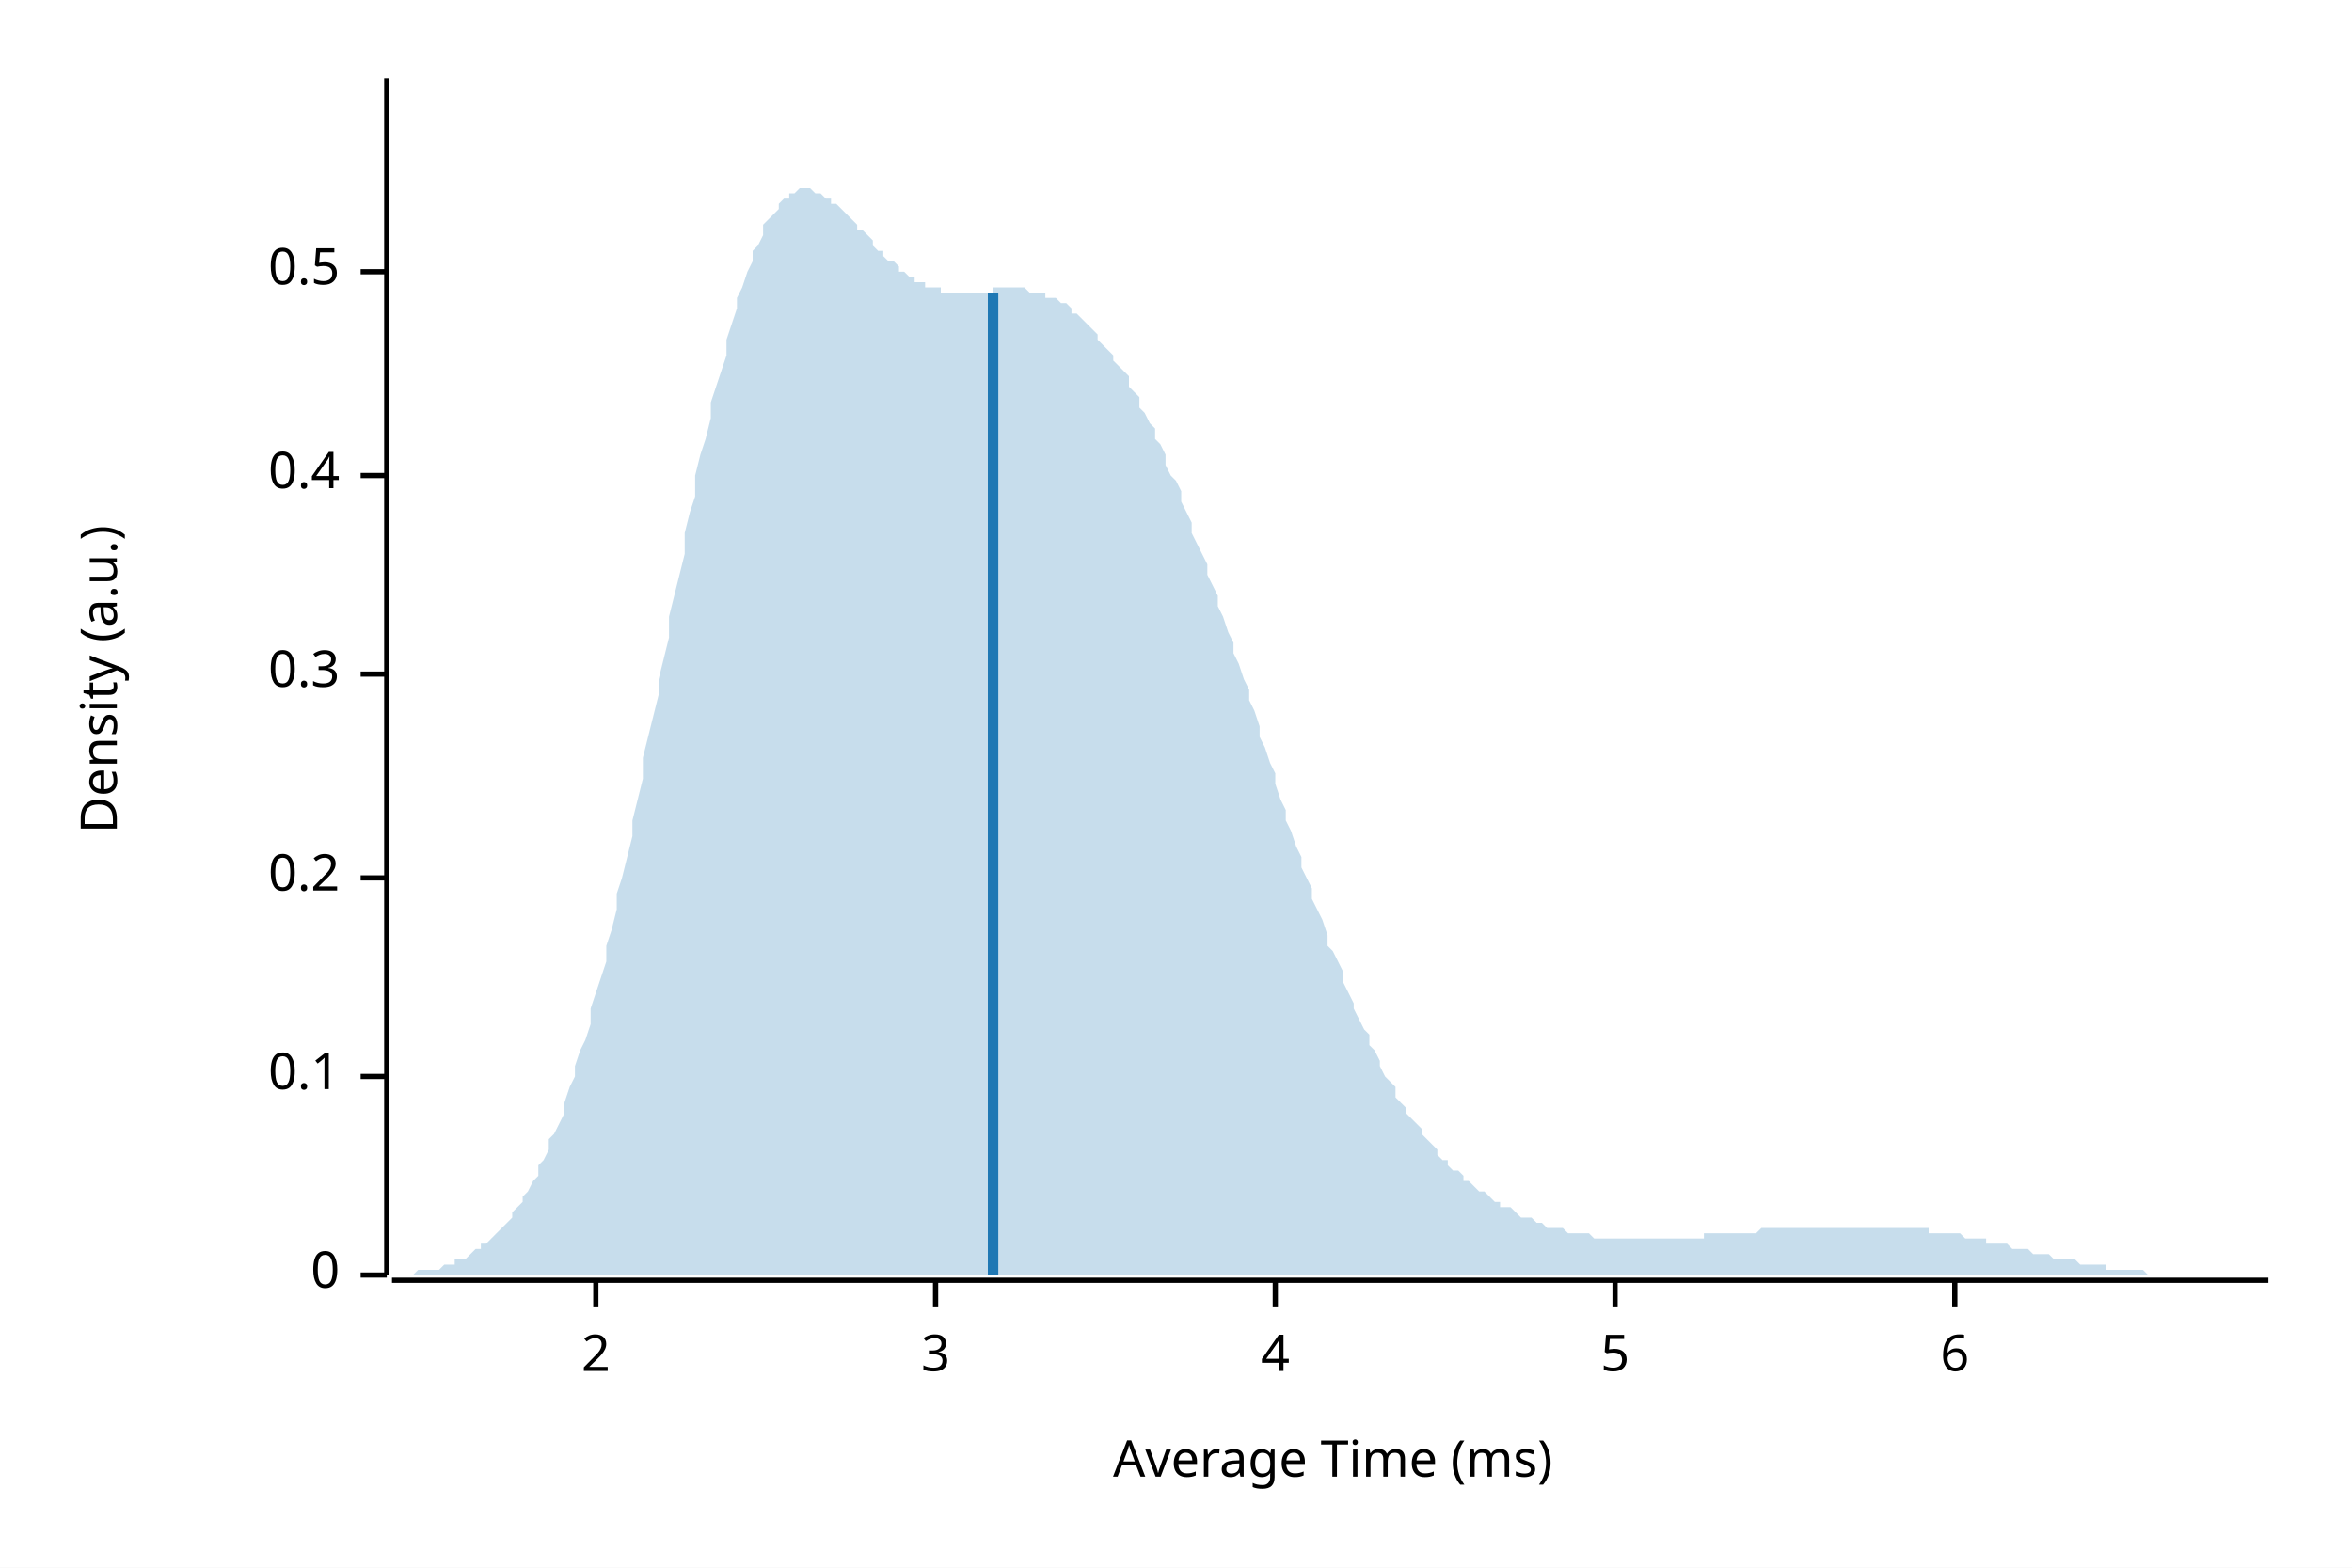
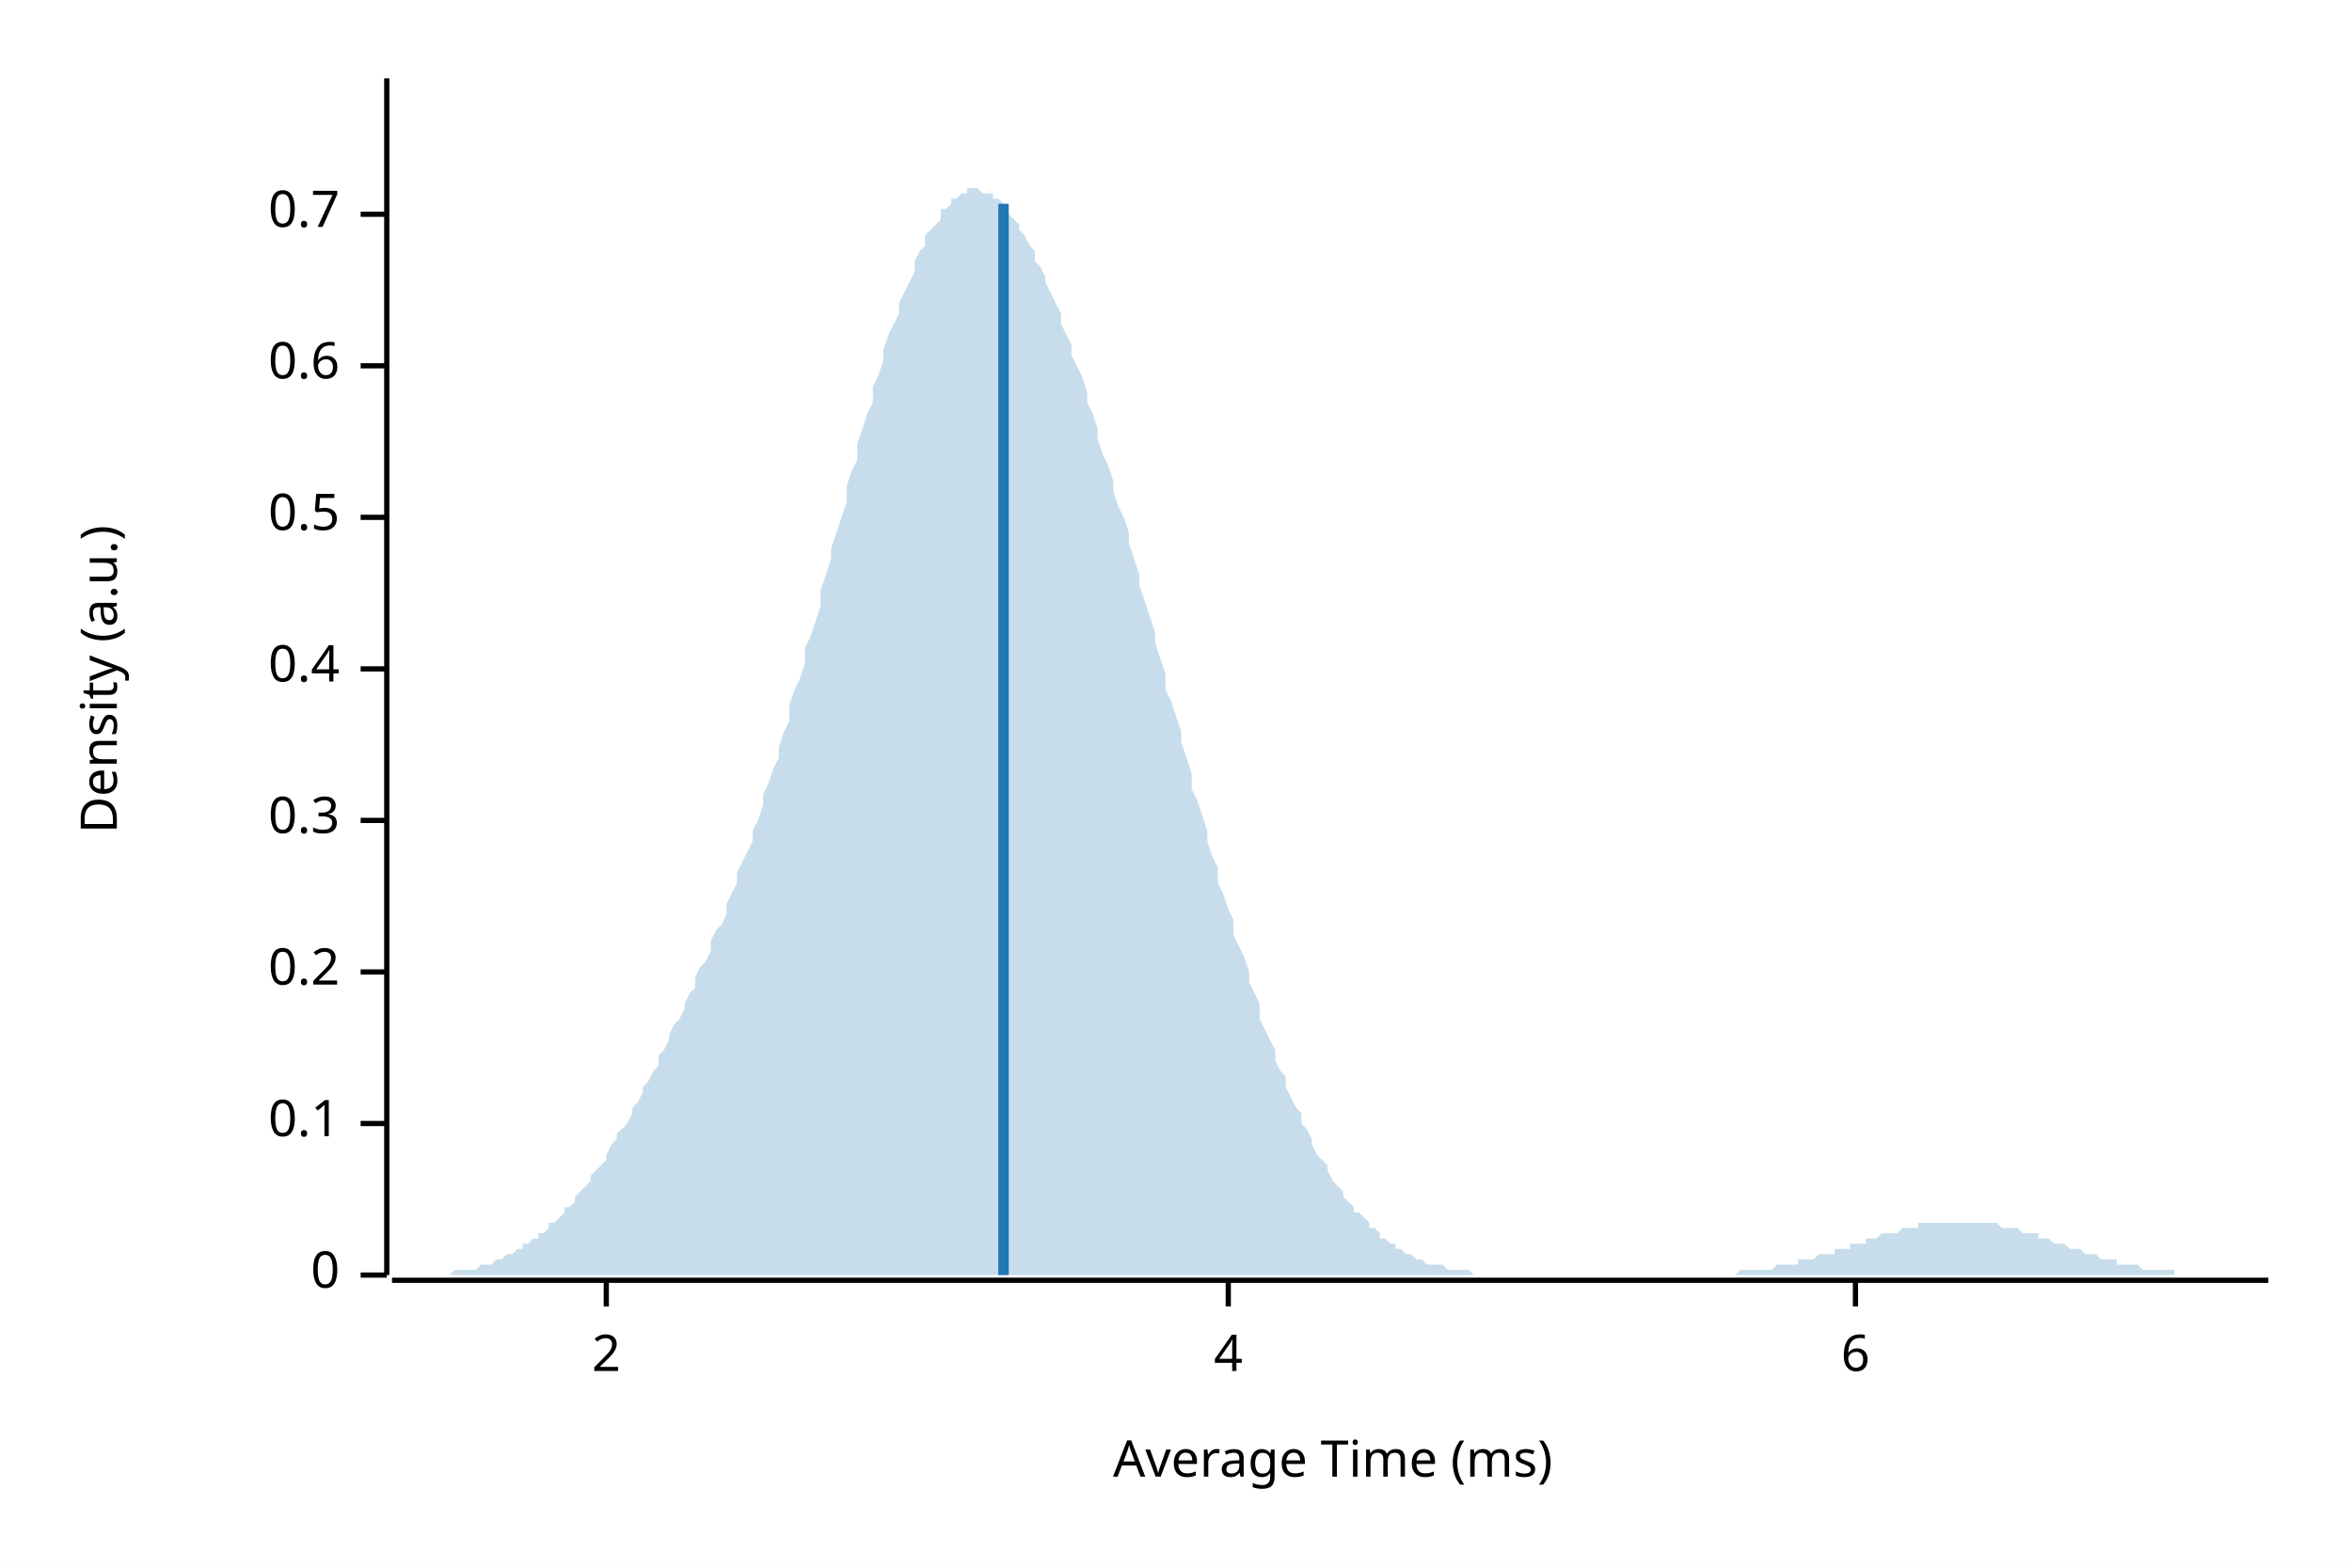
<svg xmlns="http://www.w3.org/2000/svg" width="450" height="300" viewBox="0 0 450 300">
  <rect width="100%" height="100%" fill="white" />
  <text x="15" y="130" dy="0.76em" text-anchor="middle" font-family="sans-serif" font-size="9.677" opacity="1" fill="#000000" transform="rotate(270, 15, 130)">
Density (a.u.)
</text>
  <text x="255" y="285" dy="-0.5ex" text-anchor="middle" font-family="sans-serif" font-size="9.677" opacity="1" fill="#000000">
Average Time (ms)
</text>
  <polyline fill="none" opacity="1" stroke="#000000" stroke-width="1" points="74,15 74,244 " />
  <text x="65" y="244" dy="0.5ex" text-anchor="end" font-family="sans-serif" font-size="9.677" opacity="1" fill="#000000">
0
</text>
  <polyline fill="none" opacity="1" stroke="#000000" stroke-width="1" points="69,244 74,244 " />
-   <text x="65" y="206" dy="0.5ex" text-anchor="end" font-family="sans-serif" font-size="9.677" opacity="1" fill="#000000">
+   <text x="65" y="215" dy="0.5ex" text-anchor="end" font-family="sans-serif" font-size="9.677" opacity="1" fill="#000000">
0.1
</text>
-   <polyline fill="none" opacity="1" stroke="#000000" stroke-width="1" points="69,206 74,206 " />
-   <text x="65" y="168" dy="0.5ex" text-anchor="end" font-family="sans-serif" font-size="9.677" opacity="1" fill="#000000">
+   <polyline fill="none" opacity="1" stroke="#000000" stroke-width="1" points="69,215 74,215 " />
+   <text x="65" y="186" dy="0.5ex" text-anchor="end" font-family="sans-serif" font-size="9.677" opacity="1" fill="#000000">
0.2
</text>
-   <polyline fill="none" opacity="1" stroke="#000000" stroke-width="1" points="69,168 74,168 " />
-   <text x="65" y="129" dy="0.5ex" text-anchor="end" font-family="sans-serif" font-size="9.677" opacity="1" fill="#000000">
+   <polyline fill="none" opacity="1" stroke="#000000" stroke-width="1" points="69,186 74,186 " />
+   <text x="65" y="157" dy="0.5ex" text-anchor="end" font-family="sans-serif" font-size="9.677" opacity="1" fill="#000000">
0.3
</text>
-   <polyline fill="none" opacity="1" stroke="#000000" stroke-width="1" points="69,129 74,129 " />
-   <text x="65" y="91" dy="0.5ex" text-anchor="end" font-family="sans-serif" font-size="9.677" opacity="1" fill="#000000">
+   <polyline fill="none" opacity="1" stroke="#000000" stroke-width="1" points="69,157 74,157 " />
+   <text x="65" y="128" dy="0.5ex" text-anchor="end" font-family="sans-serif" font-size="9.677" opacity="1" fill="#000000">
0.4
</text>
-   <polyline fill="none" opacity="1" stroke="#000000" stroke-width="1" points="69,91 74,91 " />
-   <text x="65" y="52" dy="0.5ex" text-anchor="end" font-family="sans-serif" font-size="9.677" opacity="1" fill="#000000">
+   <polyline fill="none" opacity="1" stroke="#000000" stroke-width="1" points="69,128 74,128 " />
+   <text x="65" y="99" dy="0.5ex" text-anchor="end" font-family="sans-serif" font-size="9.677" opacity="1" fill="#000000">
0.5
</text>
-   <polyline fill="none" opacity="1" stroke="#000000" stroke-width="1" points="69,52 74,52 " />
+   <polyline fill="none" opacity="1" stroke="#000000" stroke-width="1" points="69,99 74,99 " />
+   <text x="65" y="70" dy="0.5ex" text-anchor="end" font-family="sans-serif" font-size="9.677" opacity="1" fill="#000000">
+ 0.6
+ </text>
+   <polyline fill="none" opacity="1" stroke="#000000" stroke-width="1" points="69,70 74,70 " />
+   <text x="65" y="41" dy="0.5ex" text-anchor="end" font-family="sans-serif" font-size="9.677" opacity="1" fill="#000000">
+ 0.7
+ </text>
+   <polyline fill="none" opacity="1" stroke="#000000" stroke-width="1" points="69,41 74,41 " />
  <polyline fill="none" opacity="1" stroke="#000000" stroke-width="1" points="75,245 434,245 " />
-   <text x="114" y="255" dy="0.76em" text-anchor="middle" font-family="sans-serif" font-size="9.677" opacity="1" fill="#000000">
+   <text x="116" y="255" dy="0.76em" text-anchor="middle" font-family="sans-serif" font-size="9.677" opacity="1" fill="#000000">
2
</text>
-   <polyline fill="none" opacity="1" stroke="#000000" stroke-width="1" points="114,245 114,250 " />
-   <text x="179" y="255" dy="0.76em" text-anchor="middle" font-family="sans-serif" font-size="9.677" opacity="1" fill="#000000">
- 3
- </text>
-   <polyline fill="none" opacity="1" stroke="#000000" stroke-width="1" points="179,245 179,250 " />
-   <text x="244" y="255" dy="0.76em" text-anchor="middle" font-family="sans-serif" font-size="9.677" opacity="1" fill="#000000">
+   <polyline fill="none" opacity="1" stroke="#000000" stroke-width="1" points="116,245 116,250 " />
+   <text x="235" y="255" dy="0.76em" text-anchor="middle" font-family="sans-serif" font-size="9.677" opacity="1" fill="#000000">
4
</text>
-   <polyline fill="none" opacity="1" stroke="#000000" stroke-width="1" points="244,245 244,250 " />
-   <text x="309" y="255" dy="0.76em" text-anchor="middle" font-family="sans-serif" font-size="9.677" opacity="1" fill="#000000">
- 5
- </text>
-   <polyline fill="none" opacity="1" stroke="#000000" stroke-width="1" points="309,245 309,250 " />
-   <text x="374" y="255" dy="0.76em" text-anchor="middle" font-family="sans-serif" font-size="9.677" opacity="1" fill="#000000">
+   <polyline fill="none" opacity="1" stroke="#000000" stroke-width="1" points="235,245 235,250 " />
+   <text x="355" y="255" dy="0.76em" text-anchor="middle" font-family="sans-serif" font-size="9.677" opacity="1" fill="#000000">
6
</text>
-   <polyline fill="none" opacity="1" stroke="#000000" stroke-width="1" points="374,245 374,250 " />
-   <polygon opacity="0.25" fill="#1F78B4" points="75,244 75,244 76,244 77,244 77,244 78,244 79,244 80,243 80,243 81,243 82,243 82,243 83,243 84,243 85,242 85,242 86,242 87,242 87,241 88,241 89,241 90,240 90,240 91,239 92,239 92,238 93,238 94,237 95,236 95,236 96,235 97,234 98,233 98,232 99,231 100,230 100,229 101,228 102,226 103,225 103,223 104,222 105,220 105,218 106,217 107,215 108,213 108,211 109,208 110,206 110,204 111,201 112,199 113,196 113,193 114,190 115,187 116,184 116,181 117,178 118,174 118,171 119,168 120,164 121,160 121,157 122,153 123,149 123,145 124,141 125,137 126,133 126,130 127,126 128,122 128,118 129,114 130,110 131,106 131,102 132,98 133,95 133,91 134,87 135,84 136,80 136,77 137,74 138,71 139,68 139,65 140,62 141,59 141,57 142,55 143,52 144,50 144,48 145,47 146,45 146,43 147,42 148,41 149,40 149,39 150,38 151,38 151,37 152,37 153,36 154,36 154,36 155,36 156,37 157,37 157,37 158,38 159,38 159,39 160,39 161,40 162,41 162,41 163,42 164,43 164,44 165,44 166,45 167,46 167,47 168,48 169,48 169,49 170,50 171,50 172,51 172,52 173,52 174,53 175,53 175,54 176,54 177,54 177,55 178,55 179,55 180,55 180,56 181,56 182,56 182,56 183,56 184,56 185,56 185,56 186,56 187,56 187,56 188,56 189,56 190,56 190,55 191,55 192,55 192,55 193,55 194,55 195,55 195,55 196,55 197,56 198,56 198,56 199,56 200,56 200,57 201,57 202,57 203,58 203,58 204,58 205,59 205,60 206,60 207,61 208,62 208,62 209,63 210,64 210,65 211,66 212,67 213,68 213,69 214,70 215,71 216,72 216,74 217,75 218,76 218,78 219,79 220,81 221,82 221,84 222,85 223,87 223,89 224,91 225,92 226,94 226,96 227,98 228,100 228,102 229,104 230,106 231,108 231,110 232,112 233,114 233,116 234,118 235,121 236,123 236,125 237,127 238,130 239,132 239,134 240,136 241,139 241,141 242,143 243,146 244,148 244,150 245,153 246,155 246,157 247,159 248,162 249,164 249,166 250,168 251,170 251,172 252,174 253,176 254,179 254,181 255,182 256,184 257,186 257,188 258,190 259,192 259,193 260,195 261,197 262,198 262,200 263,201 264,203 264,204 265,206 266,207 267,208 267,210 268,211 269,212 269,213 270,214 271,215 272,216 272,217 273,218 274,219 275,220 275,221 276,222 277,222 277,223 278,224 279,224 280,225 280,226 281,226 282,227 282,227 283,228 284,228 285,229 285,229 286,230 287,230 287,231 288,231 289,231 290,232 290,232 291,233 292,233 292,233 293,233 294,234 295,234 295,234 296,235 297,235 298,235 298,235 299,235 300,236 300,236 301,236 302,236 303,236 303,236 304,236 305,237 305,237 306,237 307,237 308,237 308,237 309,237 310,237 310,237 311,237 312,237 313,237 313,237 314,237 315,237 316,237 316,237 317,237 318,237 318,237 319,237 320,237 321,237 321,237 322,237 323,237 323,237 324,237 325,237 326,237 326,236 327,236 328,236 328,236 329,236 330,236 331,236 331,236 332,236 333,236 333,236 334,236 335,236 336,236 336,236 337,235 338,235 339,235 339,235 340,235 341,235 341,235 342,235 343,235 344,235 344,235 345,235 346,235 346,235 347,235 348,235 349,235 349,235 350,235 351,235 351,235 352,235 353,235 354,235 354,235 355,235 356,235 357,235 357,235 358,235 359,235 359,235 360,235 361,235 362,235 362,235 363,235 364,235 364,235 365,235 366,235 367,235 367,235 368,235 369,235 369,236 370,236 371,236 372,236 372,236 373,236 374,236 375,236 375,236 376,237 377,237 377,237 378,237 379,237 380,237 380,238 381,238 382,238 382,238 383,238 384,238 385,239 385,239 386,239 387,239 387,239 388,239 389,240 390,240 390,240 391,240 392,240 392,240 393,241 394,241 395,241 395,241 396,241 397,241 398,242 398,242 399,242 400,242 400,242 401,242 402,242 403,242 403,243 404,243 405,243 405,243 406,243 407,243 408,243 408,243 409,243 410,243 410,243 411,244 412,244 413,244 413,244 414,244 415,244 416,244 416,244 417,244 418,244 418,244 419,244 420,244 421,244 421,244 422,244 423,244 423,244 424,244 425,244 426,244 426,244 427,244 428,244 428,244 429,244 430,244 431,244 431,244 432,244 433,244 434,244 434,244 75,244 " />
-   <polyline fill="none" opacity="1" stroke="#1F78B4" stroke-width="2" points="190,244 190,56 " />
+   <polyline fill="none" opacity="1" stroke="#000000" stroke-width="1" points="355,245 355,250 " />
+   <polygon opacity="0.25" fill="#1F78B4" points="75,244 75,244 76,244 77,244 77,244 78,244 79,244 80,244 80,244 81,244 82,244 82,244 83,244 84,244 85,244 85,244 86,244 87,243 87,243 88,243 89,243 90,243 90,243 91,243 92,242 92,242 93,242 94,242 95,241 95,241 96,241 97,240 98,240 98,240 99,239 100,239 100,238 101,238 102,237 103,237 103,236 104,236 105,235 105,234 106,234 107,233 108,232 108,231 109,231 110,230 110,229 111,228 112,227 113,226 113,225 114,224 115,223 116,222 116,221 117,219 118,218 118,217 119,216 120,215 121,213 121,212 122,211 123,209 123,208 124,207 125,205 126,204 126,202 127,201 128,199 128,198 129,196 130,195 131,193 131,192 132,190 133,189 133,187 134,185 135,184 136,182 136,180 137,178 138,177 139,175 139,173 140,171 141,169 141,167 142,165 143,163 144,161 144,159 145,157 146,154 146,152 147,150 148,147 149,145 149,143 150,140 151,138 151,135 152,132 153,130 154,127 154,124 155,122 156,119 157,116 157,113 158,110 159,107 159,105 160,102 161,99 162,96 162,93 163,90 164,88 164,85 165,82 166,79 167,77 167,74 168,72 169,69 169,67 170,64 171,62 172,60 172,58 173,56 174,54 175,52 175,50 176,48 177,47 177,45 178,44 179,43 180,42 180,40 181,40 182,39 182,38 183,38 184,37 185,37 185,36 186,36 187,36 187,36 188,37 189,37 190,37 190,38 191,38 192,39 192,40 193,41 194,42 195,43 195,44 196,45 197,47 198,48 198,50 199,51 200,53 200,54 201,56 202,58 203,60 203,62 204,64 205,66 205,68 206,70 207,72 208,75 208,77 209,79 210,82 210,84 211,87 212,89 213,92 213,94 214,97 215,99 216,102 216,104 217,107 218,110 218,112 219,115 220,118 221,121 221,123 222,126 223,129 223,132 224,134 225,137 226,140 226,142 227,145 228,148 228,151 229,153 230,156 231,159 231,161 232,164 233,166 233,169 234,171 235,174 236,176 236,179 237,181 238,183 239,186 239,188 240,190 241,192 241,195 242,197 243,199 244,201 244,203 245,205 246,206 246,208 247,210 248,212 249,213 249,215 250,216 251,218 251,219 252,221 253,222 254,223 254,224 255,226 256,227 257,228 257,229 258,230 259,231 259,232 260,232 261,233 262,234 262,235 263,235 264,236 264,237 265,237 266,238 267,238 267,239 268,239 269,240 269,240 270,240 271,241 272,241 272,241 273,242 274,242 275,242 275,242 276,242 277,243 277,243 278,243 279,243 280,243 280,243 281,243 282,244 282,244 283,244 284,244 285,244 285,244 286,244 287,244 287,244 288,244 289,244 290,244 290,244 291,244 292,244 292,244 293,244 294,244 295,244 295,244 296,244 297,244 298,244 298,244 299,244 300,244 300,244 301,244 302,244 303,244 303,244 304,244 305,244 305,244 306,244 307,244 308,244 308,244 309,244 310,244 310,244 311,244 312,244 313,244 313,244 314,244 315,244 316,244 316,244 317,244 318,244 318,244 319,244 320,244 321,244 321,244 322,244 323,244 323,244 324,244 325,244 326,244 326,244 327,244 328,244 328,244 329,244 330,244 331,244 331,244 332,244 333,243 333,243 334,243 335,243 336,243 336,243 337,243 338,243 339,243 339,243 340,242 341,242 341,242 342,242 343,242 344,242 344,241 345,241 346,241 346,241 347,241 348,240 349,240 349,240 350,240 351,240 351,239 352,239 353,239 354,239 354,238 355,238 356,238 357,238 357,237 358,237 359,237 359,237 360,236 361,236 362,236 362,236 363,236 364,235 364,235 365,235 366,235 367,235 367,234 368,234 369,234 369,234 370,234 371,234 372,234 372,234 373,234 374,234 375,234 375,234 376,234 377,234 377,234 378,234 379,234 380,234 380,234 381,234 382,234 382,234 383,235 384,235 385,235 385,235 386,235 387,236 387,236 388,236 389,236 390,236 390,237 391,237 392,237 392,237 393,238 394,238 395,238 395,238 396,239 397,239 398,239 398,239 399,240 400,240 400,240 401,240 402,241 403,241 403,241 404,241 405,241 405,242 406,242 407,242 408,242 408,242 409,242 410,243 410,243 411,243 412,243 413,243 413,243 414,243 415,243 416,243 416,244 417,244 418,244 418,244 419,244 420,244 421,244 421,244 422,244 423,244 423,244 424,244 425,244 426,244 426,244 427,244 428,244 428,244 429,244 430,244 431,244 431,244 432,244 433,244 434,244 434,244 75,244 " />
+   <polyline fill="none" opacity="1" stroke="#1F78B4" stroke-width="2" points="192,244 192,39 " />
</svg>
